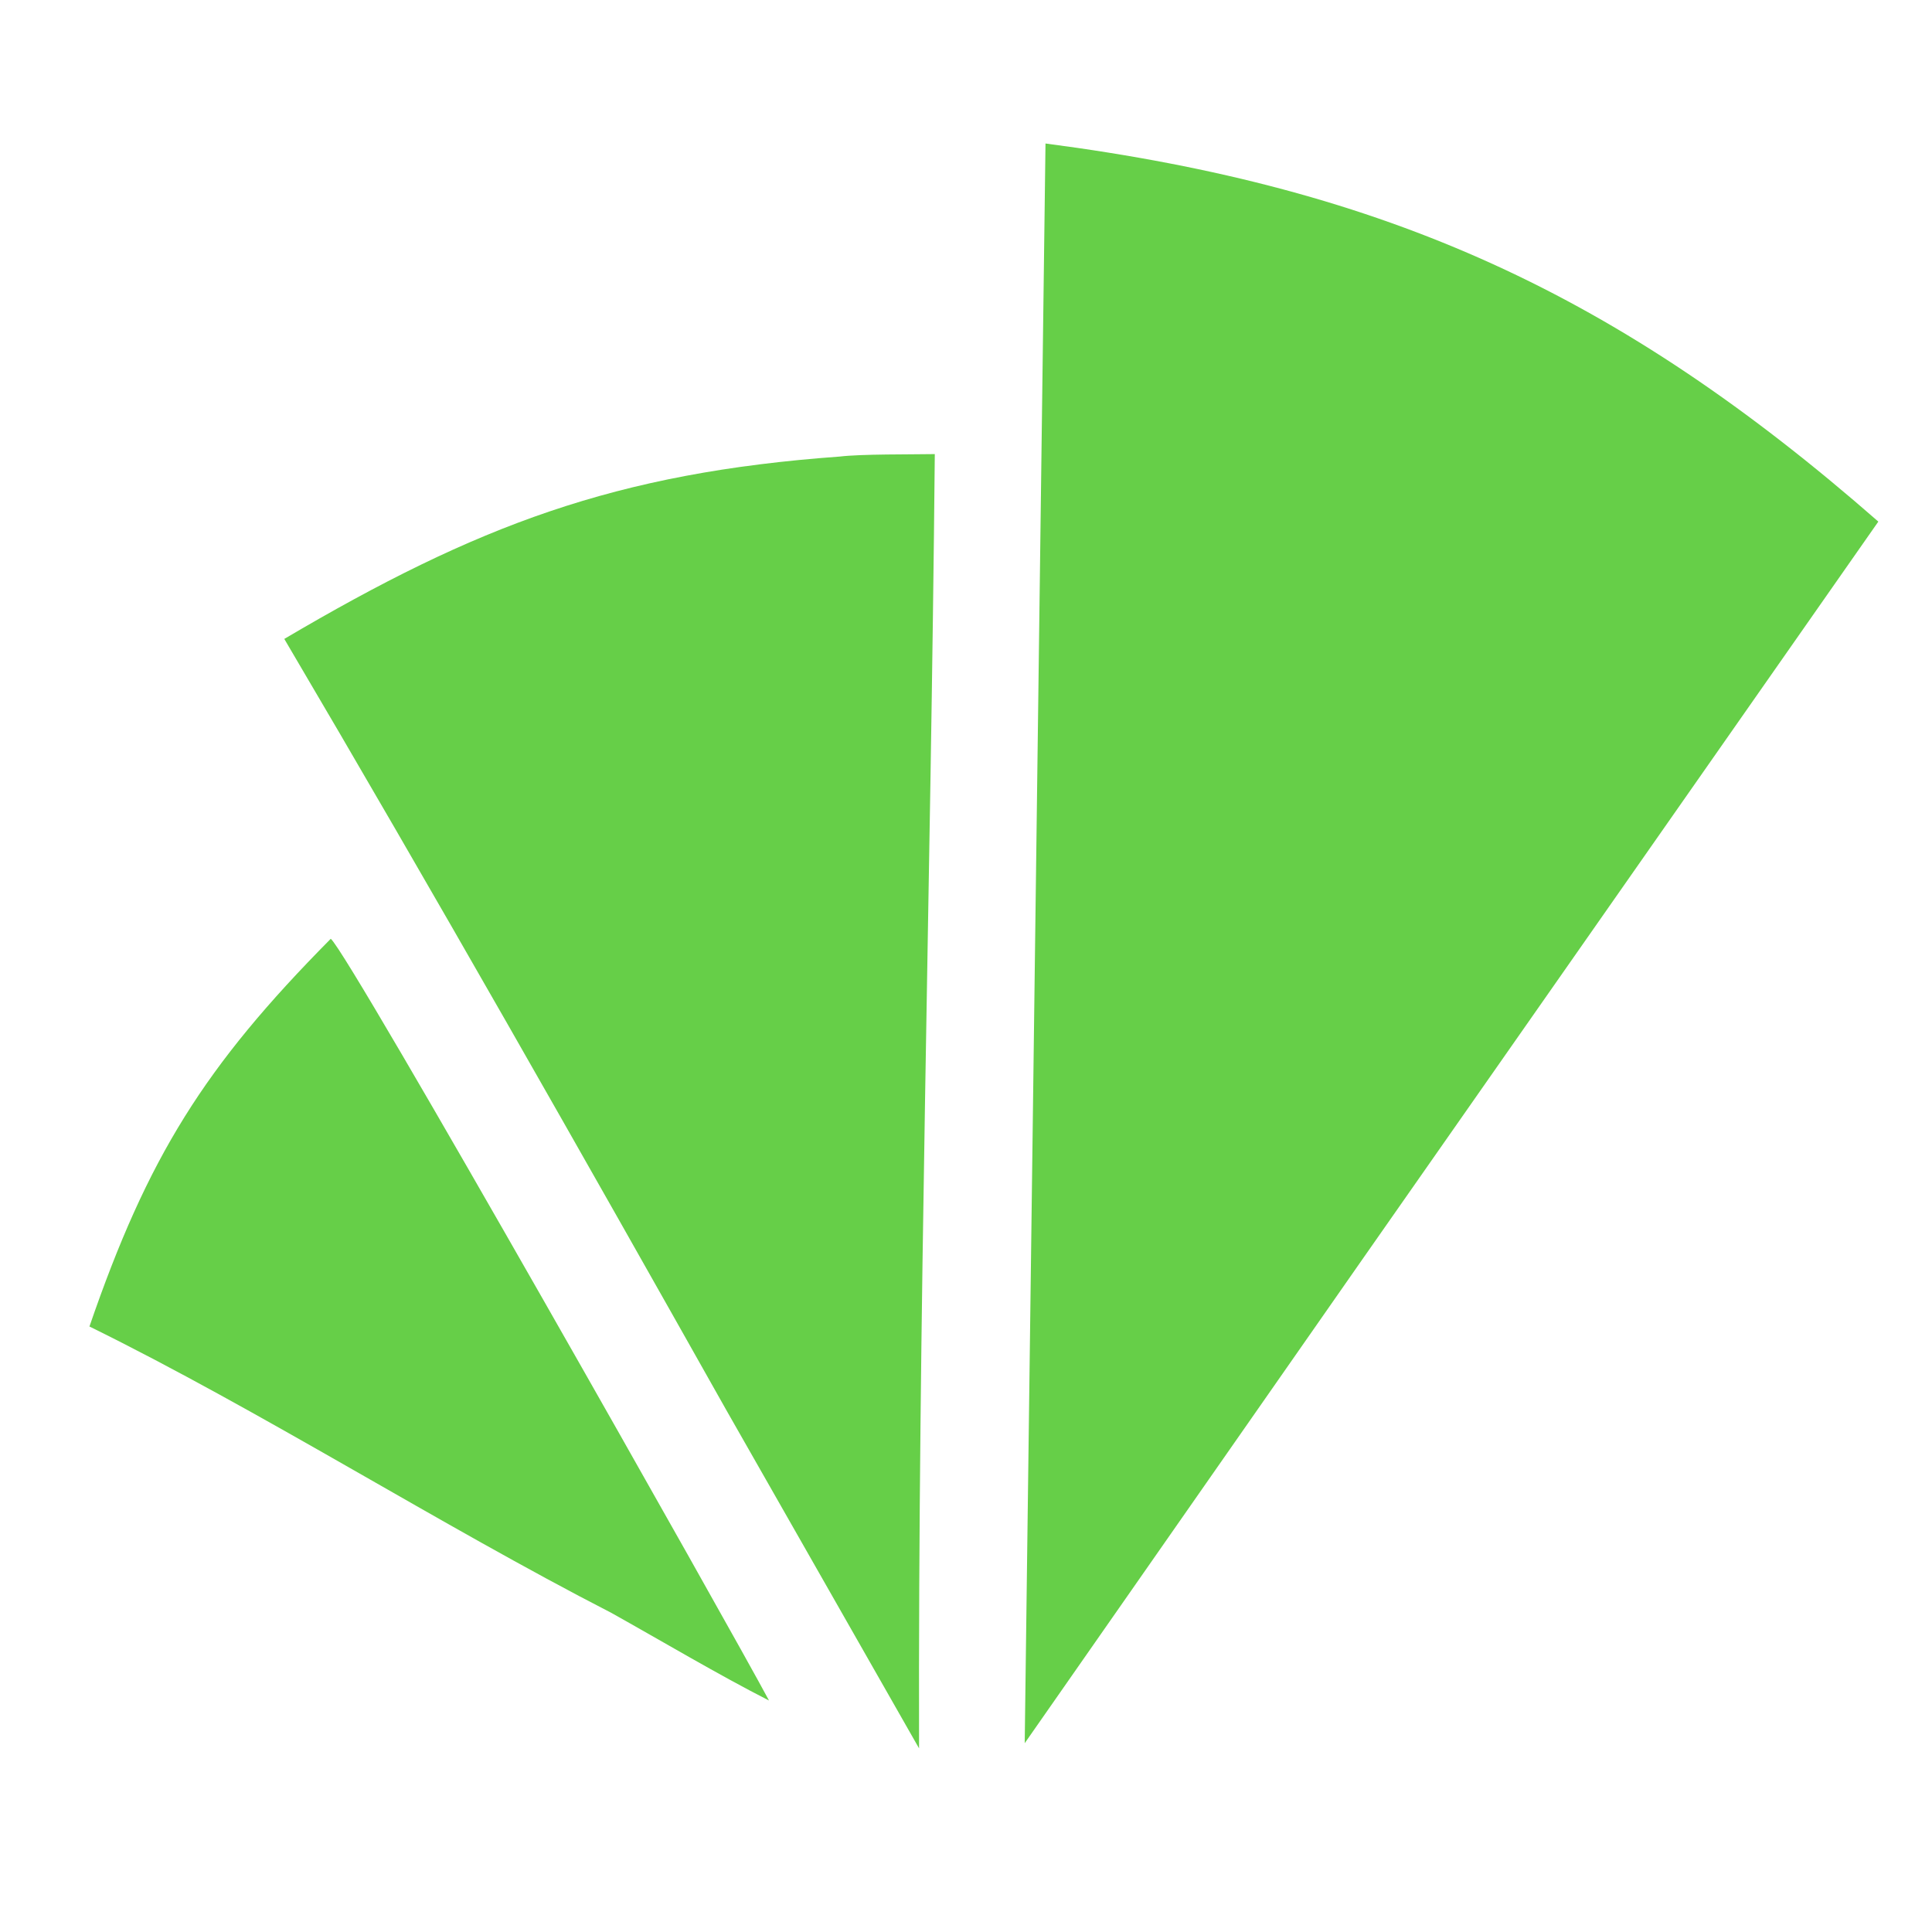
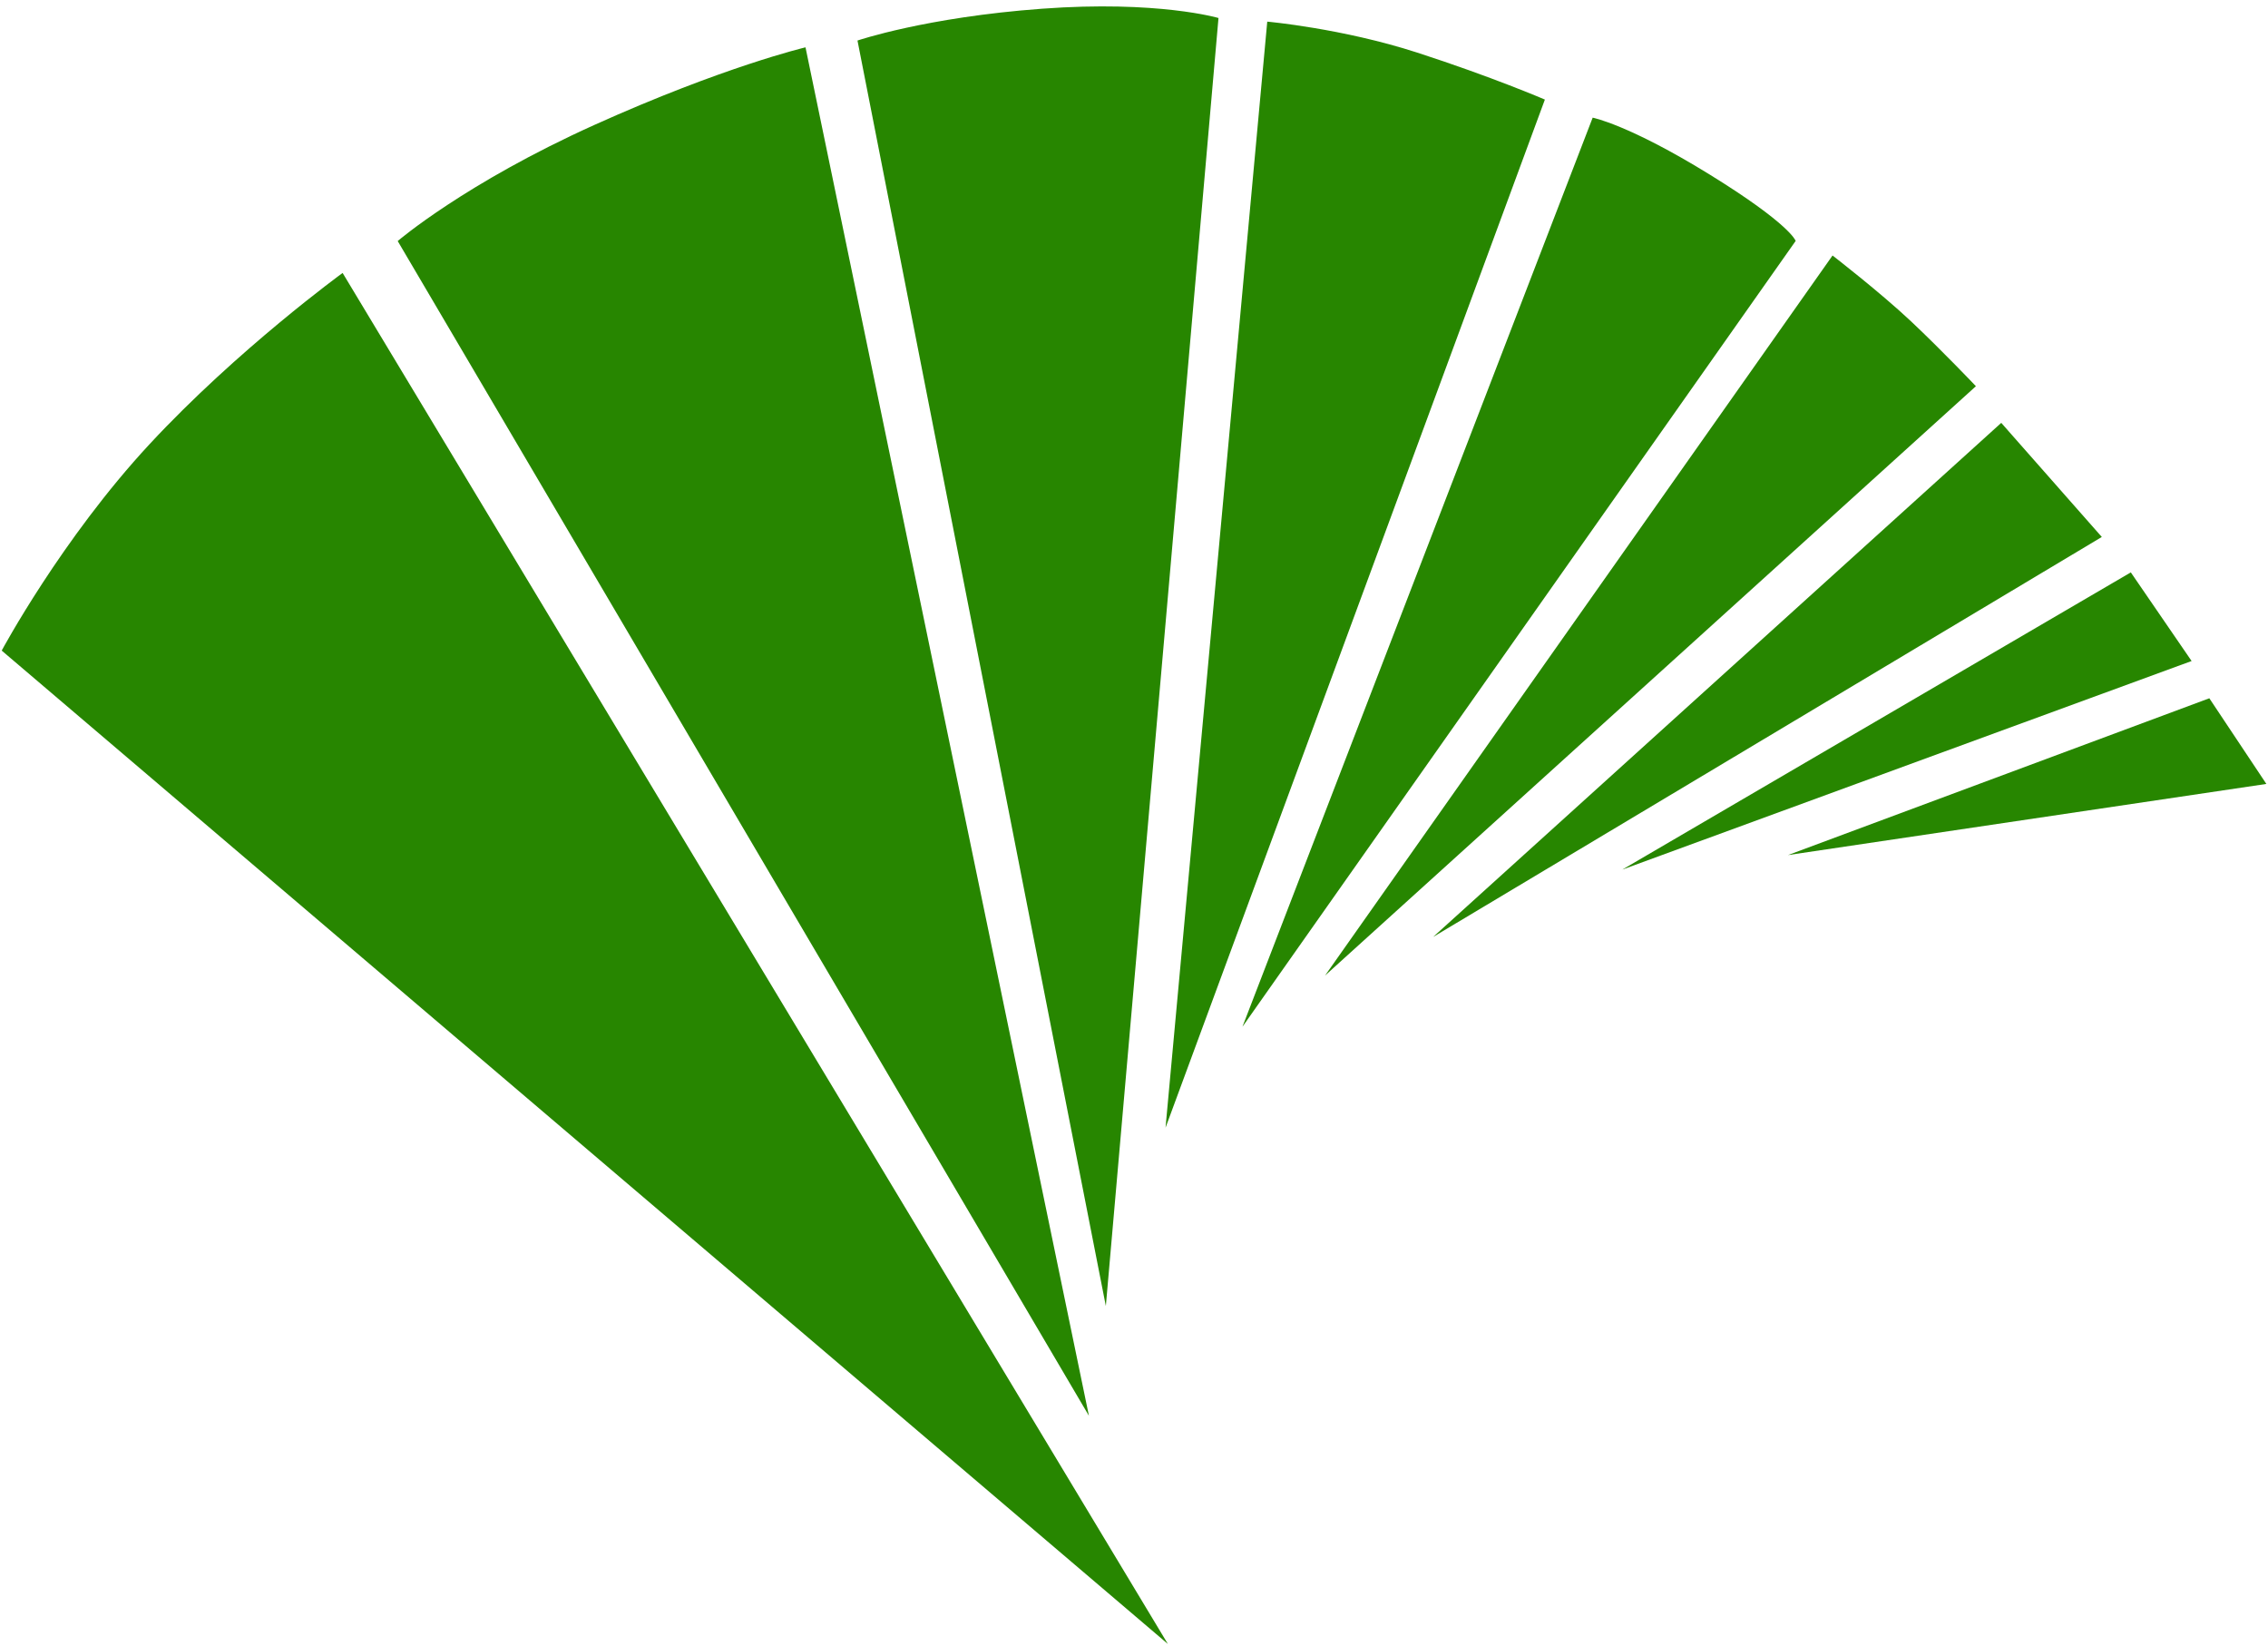
- <svg xmlns="http://www.w3.org/2000/svg" width="54" height="54" viewBox="0 0 54 54" fill="none">
-   <path d="M29.222 4.011C38.788 5.26 45.25 8.231 52.5 14.579L38.116 35.146L28.641 48.723L29.222 4.011Z" fill="#66CF48" />
-   <path d="M23.47 12.761C24.08 12.688 25.46 12.704 26.128 12.692C26.017 24.69 25.657 36.892 25.688 48.867L20.309 39.427C16.325 32.352 12.062 24.838 7.946 17.858C13.328 14.684 17.198 13.216 23.47 12.761Z" fill="#66CF48" />
-   <path d="M9.245 26.239C9.767 26.665 20.475 45.617 21.494 47.53C20.094 46.818 18.476 45.856 17.085 45.079C12.293 42.616 7.29 39.432 2.5 37.076C4.13 32.335 5.715 29.803 9.245 26.239Z" fill="#66CF48" />
+ <svg xmlns="http://www.w3.org/2000/svg" viewBox="-0.3 -0.3 402.3 291.9">
+   <path fill="#278600" fill-rule="evenodd" d="m401.71 138.726-10.117-15.192-74.744 27.809zm-13.261-21.799-10.784-15.718-90.189 52.703zm-15.928-21.998-17.837-20.237-100.772 91.169zM350.189 68.191s-6.03-6.35-11.508-11.505c-5.478-5.15-13.922-11.675-13.922-11.675L234.736 172.709zm-31.972-25.767s-.891-2.909-15.261-11.774c-14.371-8.866-20.745-10.083-20.745-10.083L220.084 181.792zm-44.485-25.064s-9.318-4.015-22.648-8.333C237.76 4.719 224.487 3.537 224.487 3.537l-18.044 196.156zM215.836 2.893s-10.72-3.166-31.334-1.645c-20.607 1.516-32.701 5.641-32.701 5.641l44.054 224.428zm-73.255 5.202s-14.469 3.406-37.456 13.764C82.144 32.224 70.245 42.448 70.245 42.448L192.855 250.782zm64.276 283.153L.002 115.078s10.634-19.821 26.246-36.628 34.225-30.343 34.225-30.343z" clip-rule="evenodd" />
</svg>
